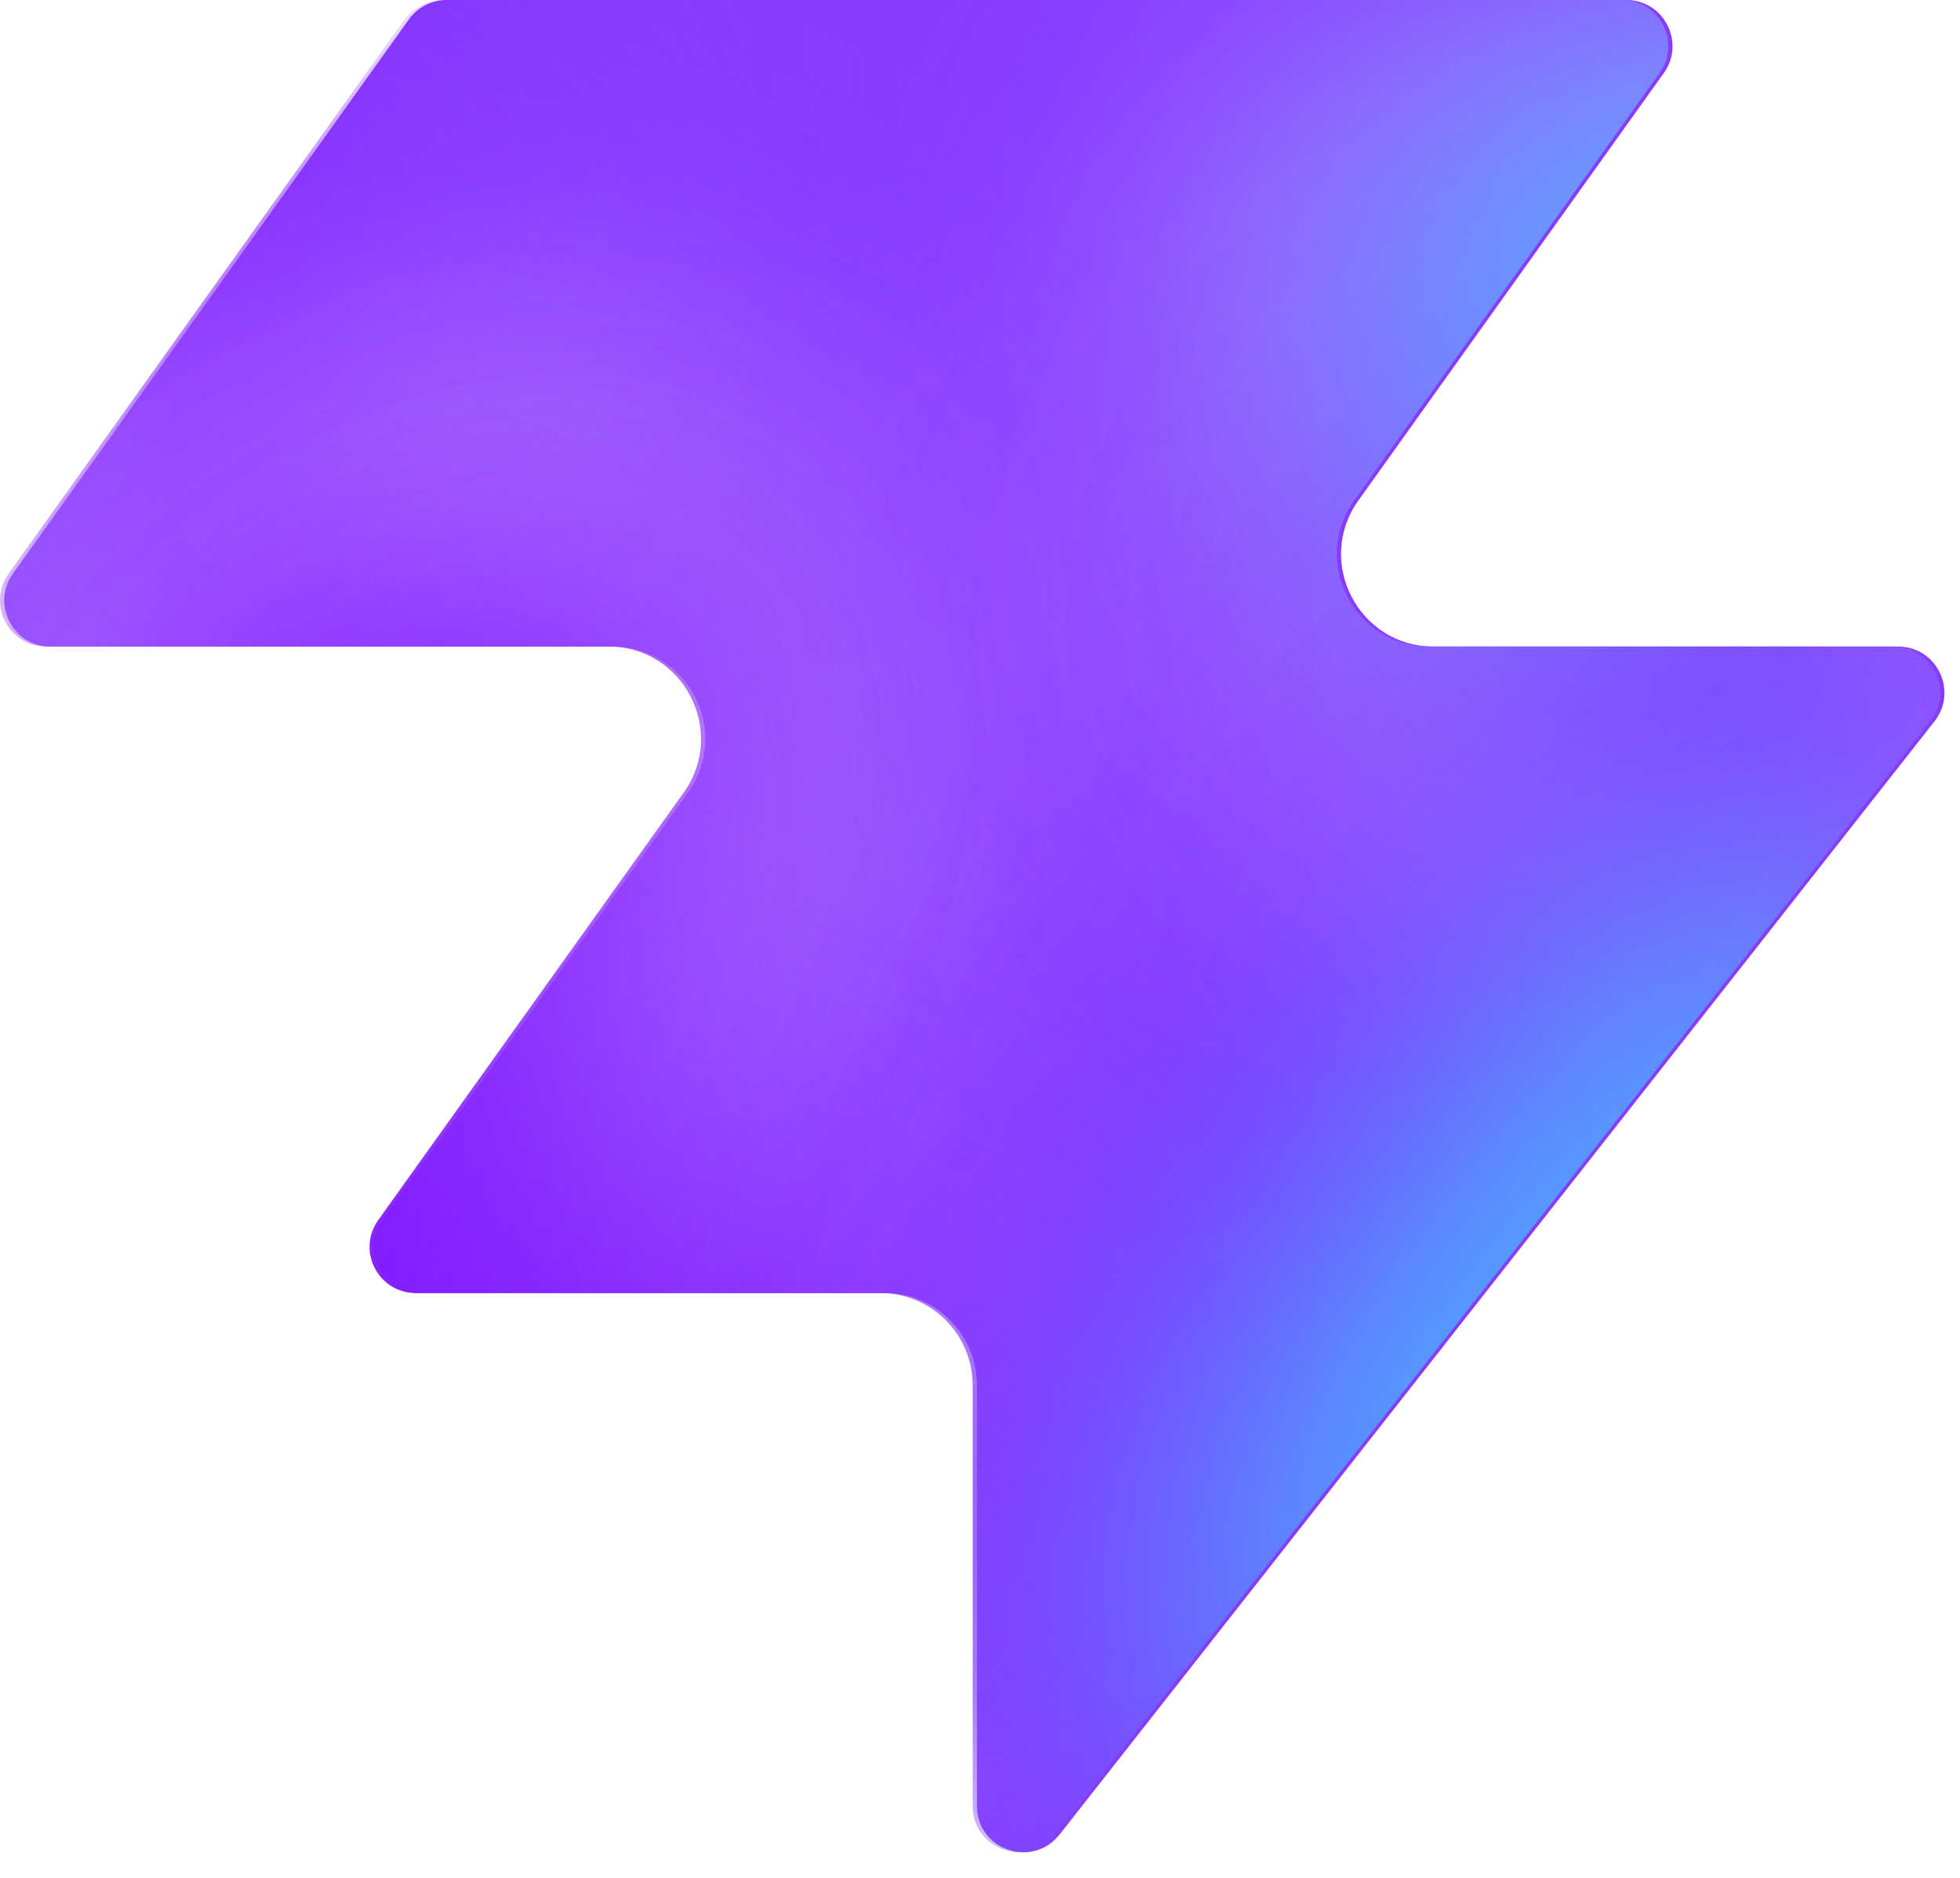
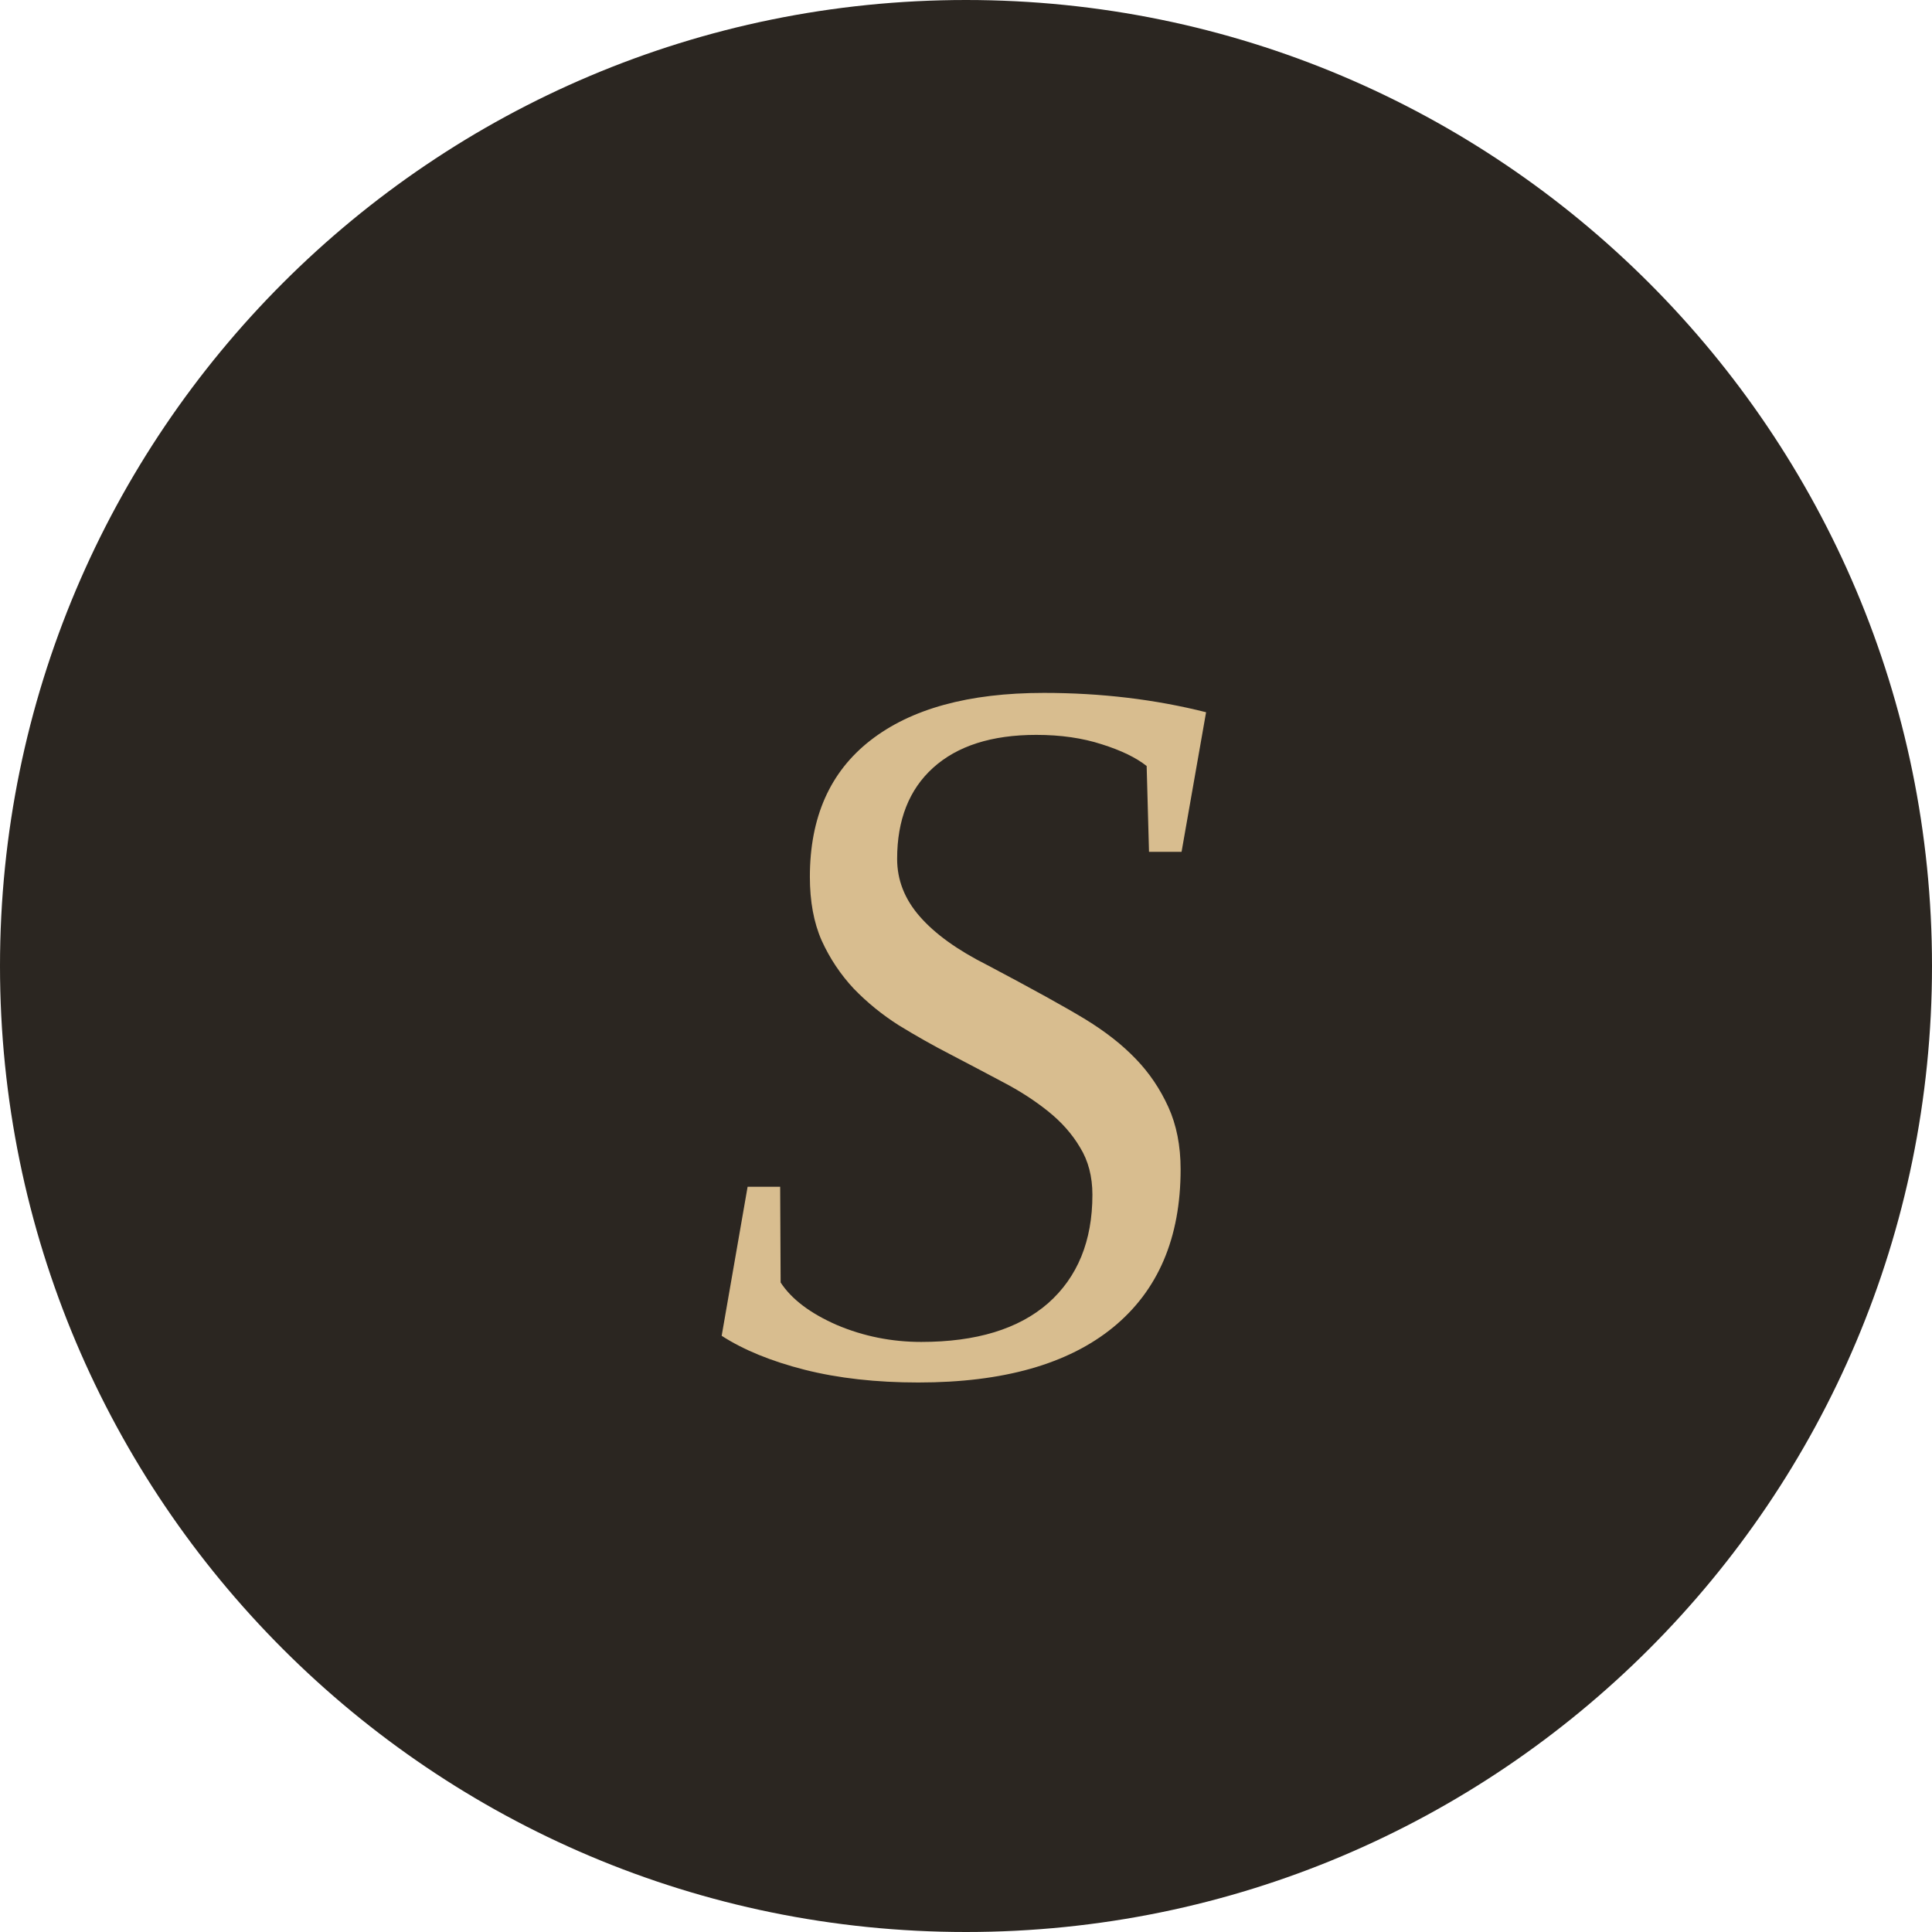
- <svg xmlns="http://www.w3.org/2000/svg" width="48" height="46" fill="none" viewBox="0 0 48 46">
-   <path fill="#863bff" d="M25.946 44.938c-.664.845-2.021.375-2.021-.698V33.937a2.26 2.26 0 0 0-2.262-2.262H10.287c-.92 0-1.456-1.04-.92-1.788l7.48-10.471c1.07-1.497 0-3.578-1.842-3.578H1.237c-.92 0-1.456-1.04-.92-1.788L10.013.474c.214-.297.556-.474.92-.474h28.894c.92 0 1.456 1.04.92 1.788l-7.48 10.471c-1.07 1.498 0 3.579 1.842 3.579h11.377c.943 0 1.473 1.088.89 1.83L25.947 44.94z" style="fill:#863bff;fill:color(display-p3 .525 .23 1);fill-opacity:1" />
-   <mask id="a" width="48" height="46" x="0" y="0" maskUnits="userSpaceOnUse" style="mask-type:alpha">
-     <path fill="#000" d="M25.842 44.938c-.664.844-2.021.375-2.021-.698V33.937a2.26 2.26 0 0 0-2.262-2.262H10.183c-.92 0-1.456-1.04-.92-1.788l7.48-10.471c1.07-1.498 0-3.579-1.842-3.579H1.133c-.92 0-1.456-1.04-.92-1.787L9.91.473c.214-.297.556-.474.92-.474h28.894c.92 0 1.456 1.04.92 1.788l-7.48 10.471c-1.07 1.498 0 3.578 1.842 3.578h11.377c.943 0 1.473 1.088.89 1.832L25.843 44.94z" style="fill:#000;fill-opacity:1" />
-   </mask>
-   <g mask="url(#a)">
-     <g filter="url(#b)">
-       <ellipse cx="5.508" cy="14.704" fill="#ede6ff" rx="5.508" ry="14.704" style="fill:#ede6ff;fill:color(display-p3 .927 .903 1);fill-opacity:1" transform="matrix(.00324 1 1 -.00324 -4.47 31.516)" />
-     </g>
-     <g filter="url(#c)">
-       <ellipse cx="10.399" cy="29.851" fill="#ede6ff" rx="10.399" ry="29.851" style="fill:#ede6ff;fill:color(display-p3 .927 .903 1);fill-opacity:1" transform="matrix(.00324 1 1 -.00324 -39.328 7.883)" />
-     </g>
-     <g filter="url(#d)">
-       <ellipse cx="5.508" cy="30.487" fill="#7e14ff" rx="5.508" ry="30.487" style="fill:#7e14ff;fill:color(display-p3 .492 .077 1);fill-opacity:1" transform="rotate(89.814 -25.913 -14.639)scale(1 -1)" />
-     </g>
-     <g filter="url(#e)">
-       <ellipse cx="5.508" cy="30.599" fill="#7e14ff" rx="5.508" ry="30.599" style="fill:#7e14ff;fill:color(display-p3 .492 .077 1);fill-opacity:1" transform="rotate(89.814 -32.644 -3.334)scale(1 -1)" />
-     </g>
-     <g filter="url(#f)">
-       <ellipse cx="5.508" cy="30.599" fill="#7e14ff" rx="5.508" ry="30.599" style="fill:#7e14ff;fill:color(display-p3 .492 .077 1);fill-opacity:1" transform="matrix(.00324 1 1 -.00324 -34.34 30.47)" />
-     </g>
-     <g filter="url(#g)">
-       <ellipse cx="14.072" cy="22.078" fill="#ede6ff" rx="14.072" ry="22.078" style="fill:#ede6ff;fill:color(display-p3 .927 .903 1);fill-opacity:1" transform="rotate(93.35 24.506 48.493)scale(-1 1)" />
-     </g>
-     <g filter="url(#h)">
-       <ellipse cx="3.47" cy="21.501" fill="#7e14ff" rx="3.47" ry="21.501" style="fill:#7e14ff;fill:color(display-p3 .492 .077 1);fill-opacity:1" transform="rotate(89.009 28.708 47.59)scale(-1 1)" />
-     </g>
-     <g filter="url(#i)">
-       <ellipse cx="3.47" cy="21.501" fill="#7e14ff" rx="3.47" ry="21.501" style="fill:#7e14ff;fill:color(display-p3 .492 .077 1);fill-opacity:1" transform="rotate(89.009 28.708 47.59)scale(-1 1)" />
-     </g>
-     <g filter="url(#j)">
-       <ellipse cx=".387" cy="8.972" fill="#7e14ff" rx="4.407" ry="29.108" style="fill:#7e14ff;fill:color(display-p3 .492 .077 1);fill-opacity:1" transform="rotate(39.51 .387 8.972)" />
-     </g>
-     <g filter="url(#k)">
-       <ellipse cx="47.523" cy="-6.092" fill="#7e14ff" rx="4.407" ry="29.108" style="fill:#7e14ff;fill:color(display-p3 .492 .077 1);fill-opacity:1" transform="rotate(37.892 47.523 -6.092)" />
-     </g>
-     <g filter="url(#l)">
-       <ellipse cx="41.412" cy="6.333" fill="#47bfff" rx="5.971" ry="9.665" style="fill:#47bfff;fill:color(display-p3 .28 .748 1);fill-opacity:1" transform="rotate(37.892 41.412 6.333)" />
-     </g>
-     <g filter="url(#m)">
-       <ellipse cx="-1.879" cy="38.332" fill="#7e14ff" rx="4.407" ry="29.108" style="fill:#7e14ff;fill:color(display-p3 .492 .077 1);fill-opacity:1" transform="rotate(37.892 -1.88 38.332)" />
-     </g>
-     <g filter="url(#n)">
-       <ellipse cx="-1.879" cy="38.332" fill="#7e14ff" rx="4.407" ry="29.108" style="fill:#7e14ff;fill:color(display-p3 .492 .077 1);fill-opacity:1" transform="rotate(37.892 -1.88 38.332)" />
-     </g>
-     <g filter="url(#o)">
-       <ellipse cx="35.651" cy="29.907" fill="#7e14ff" rx="4.407" ry="29.108" style="fill:#7e14ff;fill:color(display-p3 .492 .077 1);fill-opacity:1" transform="rotate(37.892 35.651 29.907)" />
-     </g>
-     <g filter="url(#p)">
-       <ellipse cx="38.418" cy="32.4" fill="#47bfff" rx="5.971" ry="15.297" style="fill:#47bfff;fill:color(display-p3 .28 .748 1);fill-opacity:1" transform="rotate(37.892 38.418 32.4)" />
-     </g>
-   </g>
-   <defs>
-     <filter id="b" width="60.045" height="41.654" x="-19.77" y="16.149" color-interpolation-filters="sRGB" filterUnits="userSpaceOnUse">
-       <feFlood flood-opacity="0" result="BackgroundImageFix" />
-       <feBlend in="SourceGraphic" in2="BackgroundImageFix" result="shape" />
-       <feGaussianBlur result="effect1_foregroundBlur_2002_17158" stdDeviation="7.659" />
-     </filter>
-     <filter id="c" width="90.34" height="51.437" x="-54.613" y="-7.533" color-interpolation-filters="sRGB" filterUnits="userSpaceOnUse">
-       <feFlood flood-opacity="0" result="BackgroundImageFix" />
-       <feBlend in="SourceGraphic" in2="BackgroundImageFix" result="shape" />
-       <feGaussianBlur result="effect1_foregroundBlur_2002_17158" stdDeviation="7.659" />
-     </filter>
-     <filter id="d" width="79.355" height="29.4" x="-49.64" y="2.03" color-interpolation-filters="sRGB" filterUnits="userSpaceOnUse">
-       <feFlood flood-opacity="0" result="BackgroundImageFix" />
-       <feBlend in="SourceGraphic" in2="BackgroundImageFix" result="shape" />
-       <feGaussianBlur result="effect1_foregroundBlur_2002_17158" stdDeviation="4.596" />
-     </filter>
-     <filter id="e" width="79.579" height="29.4" x="-45.045" y="20.029" color-interpolation-filters="sRGB" filterUnits="userSpaceOnUse">
-       <feFlood flood-opacity="0" result="BackgroundImageFix" />
-       <feBlend in="SourceGraphic" in2="BackgroundImageFix" result="shape" />
-       <feGaussianBlur result="effect1_foregroundBlur_2002_17158" stdDeviation="4.596" />
-     </filter>
-     <filter id="f" width="79.579" height="29.4" x="-43.513" y="21.178" color-interpolation-filters="sRGB" filterUnits="userSpaceOnUse">
-       <feFlood flood-opacity="0" result="BackgroundImageFix" />
-       <feBlend in="SourceGraphic" in2="BackgroundImageFix" result="shape" />
-       <feGaussianBlur result="effect1_foregroundBlur_2002_17158" stdDeviation="4.596" />
-     </filter>
-     <filter id="g" width="74.749" height="58.852" x="15.756" y="-17.901" color-interpolation-filters="sRGB" filterUnits="userSpaceOnUse">
-       <feFlood flood-opacity="0" result="BackgroundImageFix" />
-       <feBlend in="SourceGraphic" in2="BackgroundImageFix" result="shape" />
-       <feGaussianBlur result="effect1_foregroundBlur_2002_17158" stdDeviation="7.659" />
-     </filter>
-     <filter id="h" width="61.377" height="25.362" x="23.548" y="2.284" color-interpolation-filters="sRGB" filterUnits="userSpaceOnUse">
-       <feFlood flood-opacity="0" result="BackgroundImageFix" />
-       <feBlend in="SourceGraphic" in2="BackgroundImageFix" result="shape" />
-       <feGaussianBlur result="effect1_foregroundBlur_2002_17158" stdDeviation="4.596" />
-     </filter>
-     <filter id="i" width="61.377" height="25.362" x="23.548" y="2.284" color-interpolation-filters="sRGB" filterUnits="userSpaceOnUse">
-       <feFlood flood-opacity="0" result="BackgroundImageFix" />
-       <feBlend in="SourceGraphic" in2="BackgroundImageFix" result="shape" />
-       <feGaussianBlur result="effect1_foregroundBlur_2002_17158" stdDeviation="4.596" />
-     </filter>
-     <filter id="j" width="56.045" height="63.649" x="-27.636" y="-22.853" color-interpolation-filters="sRGB" filterUnits="userSpaceOnUse">
-       <feFlood flood-opacity="0" result="BackgroundImageFix" />
-       <feBlend in="SourceGraphic" in2="BackgroundImageFix" result="shape" />
-       <feGaussianBlur result="effect1_foregroundBlur_2002_17158" stdDeviation="4.596" />
-     </filter>
-     <filter id="k" width="54.814" height="64.646" x="20.116" y="-38.415" color-interpolation-filters="sRGB" filterUnits="userSpaceOnUse">
-       <feFlood flood-opacity="0" result="BackgroundImageFix" />
-       <feBlend in="SourceGraphic" in2="BackgroundImageFix" result="shape" />
-       <feGaussianBlur result="effect1_foregroundBlur_2002_17158" stdDeviation="4.596" />
-     </filter>
-     <filter id="l" width="33.541" height="35.313" x="24.641" y="-11.323" color-interpolation-filters="sRGB" filterUnits="userSpaceOnUse">
-       <feFlood flood-opacity="0" result="BackgroundImageFix" />
-       <feBlend in="SourceGraphic" in2="BackgroundImageFix" result="shape" />
-       <feGaussianBlur result="effect1_foregroundBlur_2002_17158" stdDeviation="4.596" />
-     </filter>
-     <filter id="m" width="54.814" height="64.646" x="-29.286" y="6.009" color-interpolation-filters="sRGB" filterUnits="userSpaceOnUse">
-       <feFlood flood-opacity="0" result="BackgroundImageFix" />
-       <feBlend in="SourceGraphic" in2="BackgroundImageFix" result="shape" />
-       <feGaussianBlur result="effect1_foregroundBlur_2002_17158" stdDeviation="4.596" />
-     </filter>
-     <filter id="n" width="54.814" height="64.646" x="-29.286" y="6.009" color-interpolation-filters="sRGB" filterUnits="userSpaceOnUse">
-       <feFlood flood-opacity="0" result="BackgroundImageFix" />
-       <feBlend in="SourceGraphic" in2="BackgroundImageFix" result="shape" />
-       <feGaussianBlur result="effect1_foregroundBlur_2002_17158" stdDeviation="4.596" />
-     </filter>
-     <filter id="o" width="54.814" height="64.646" x="8.244" y="-2.416" color-interpolation-filters="sRGB" filterUnits="userSpaceOnUse">
-       <feFlood flood-opacity="0" result="BackgroundImageFix" />
-       <feBlend in="SourceGraphic" in2="BackgroundImageFix" result="shape" />
-       <feGaussianBlur result="effect1_foregroundBlur_2002_17158" stdDeviation="4.596" />
-     </filter>
-     <filter id="p" width="39.409" height="43.623" x="18.713" y="10.588" color-interpolation-filters="sRGB" filterUnits="userSpaceOnUse">
-       <feFlood flood-opacity="0" result="BackgroundImageFix" />
-       <feBlend in="SourceGraphic" in2="BackgroundImageFix" result="shape" />
-       <feGaussianBlur result="effect1_foregroundBlur_2002_17158" stdDeviation="4.596" />
-     </filter>
-   </defs>
+ <svg xmlns="http://www.w3.org/2000/svg" width="64" height="64" viewBox="0 0 64 64">
+   <circle cx="32" cy="32" r="32" fill="#2b2621" />
+   <text x="32" y="34" text-anchor="middle" dominant-baseline="central" font-family="Georgia, 'Times New Roman', serif" font-size="34" font-style="italic" fill="#d8bd8f">S</text>
</svg>
